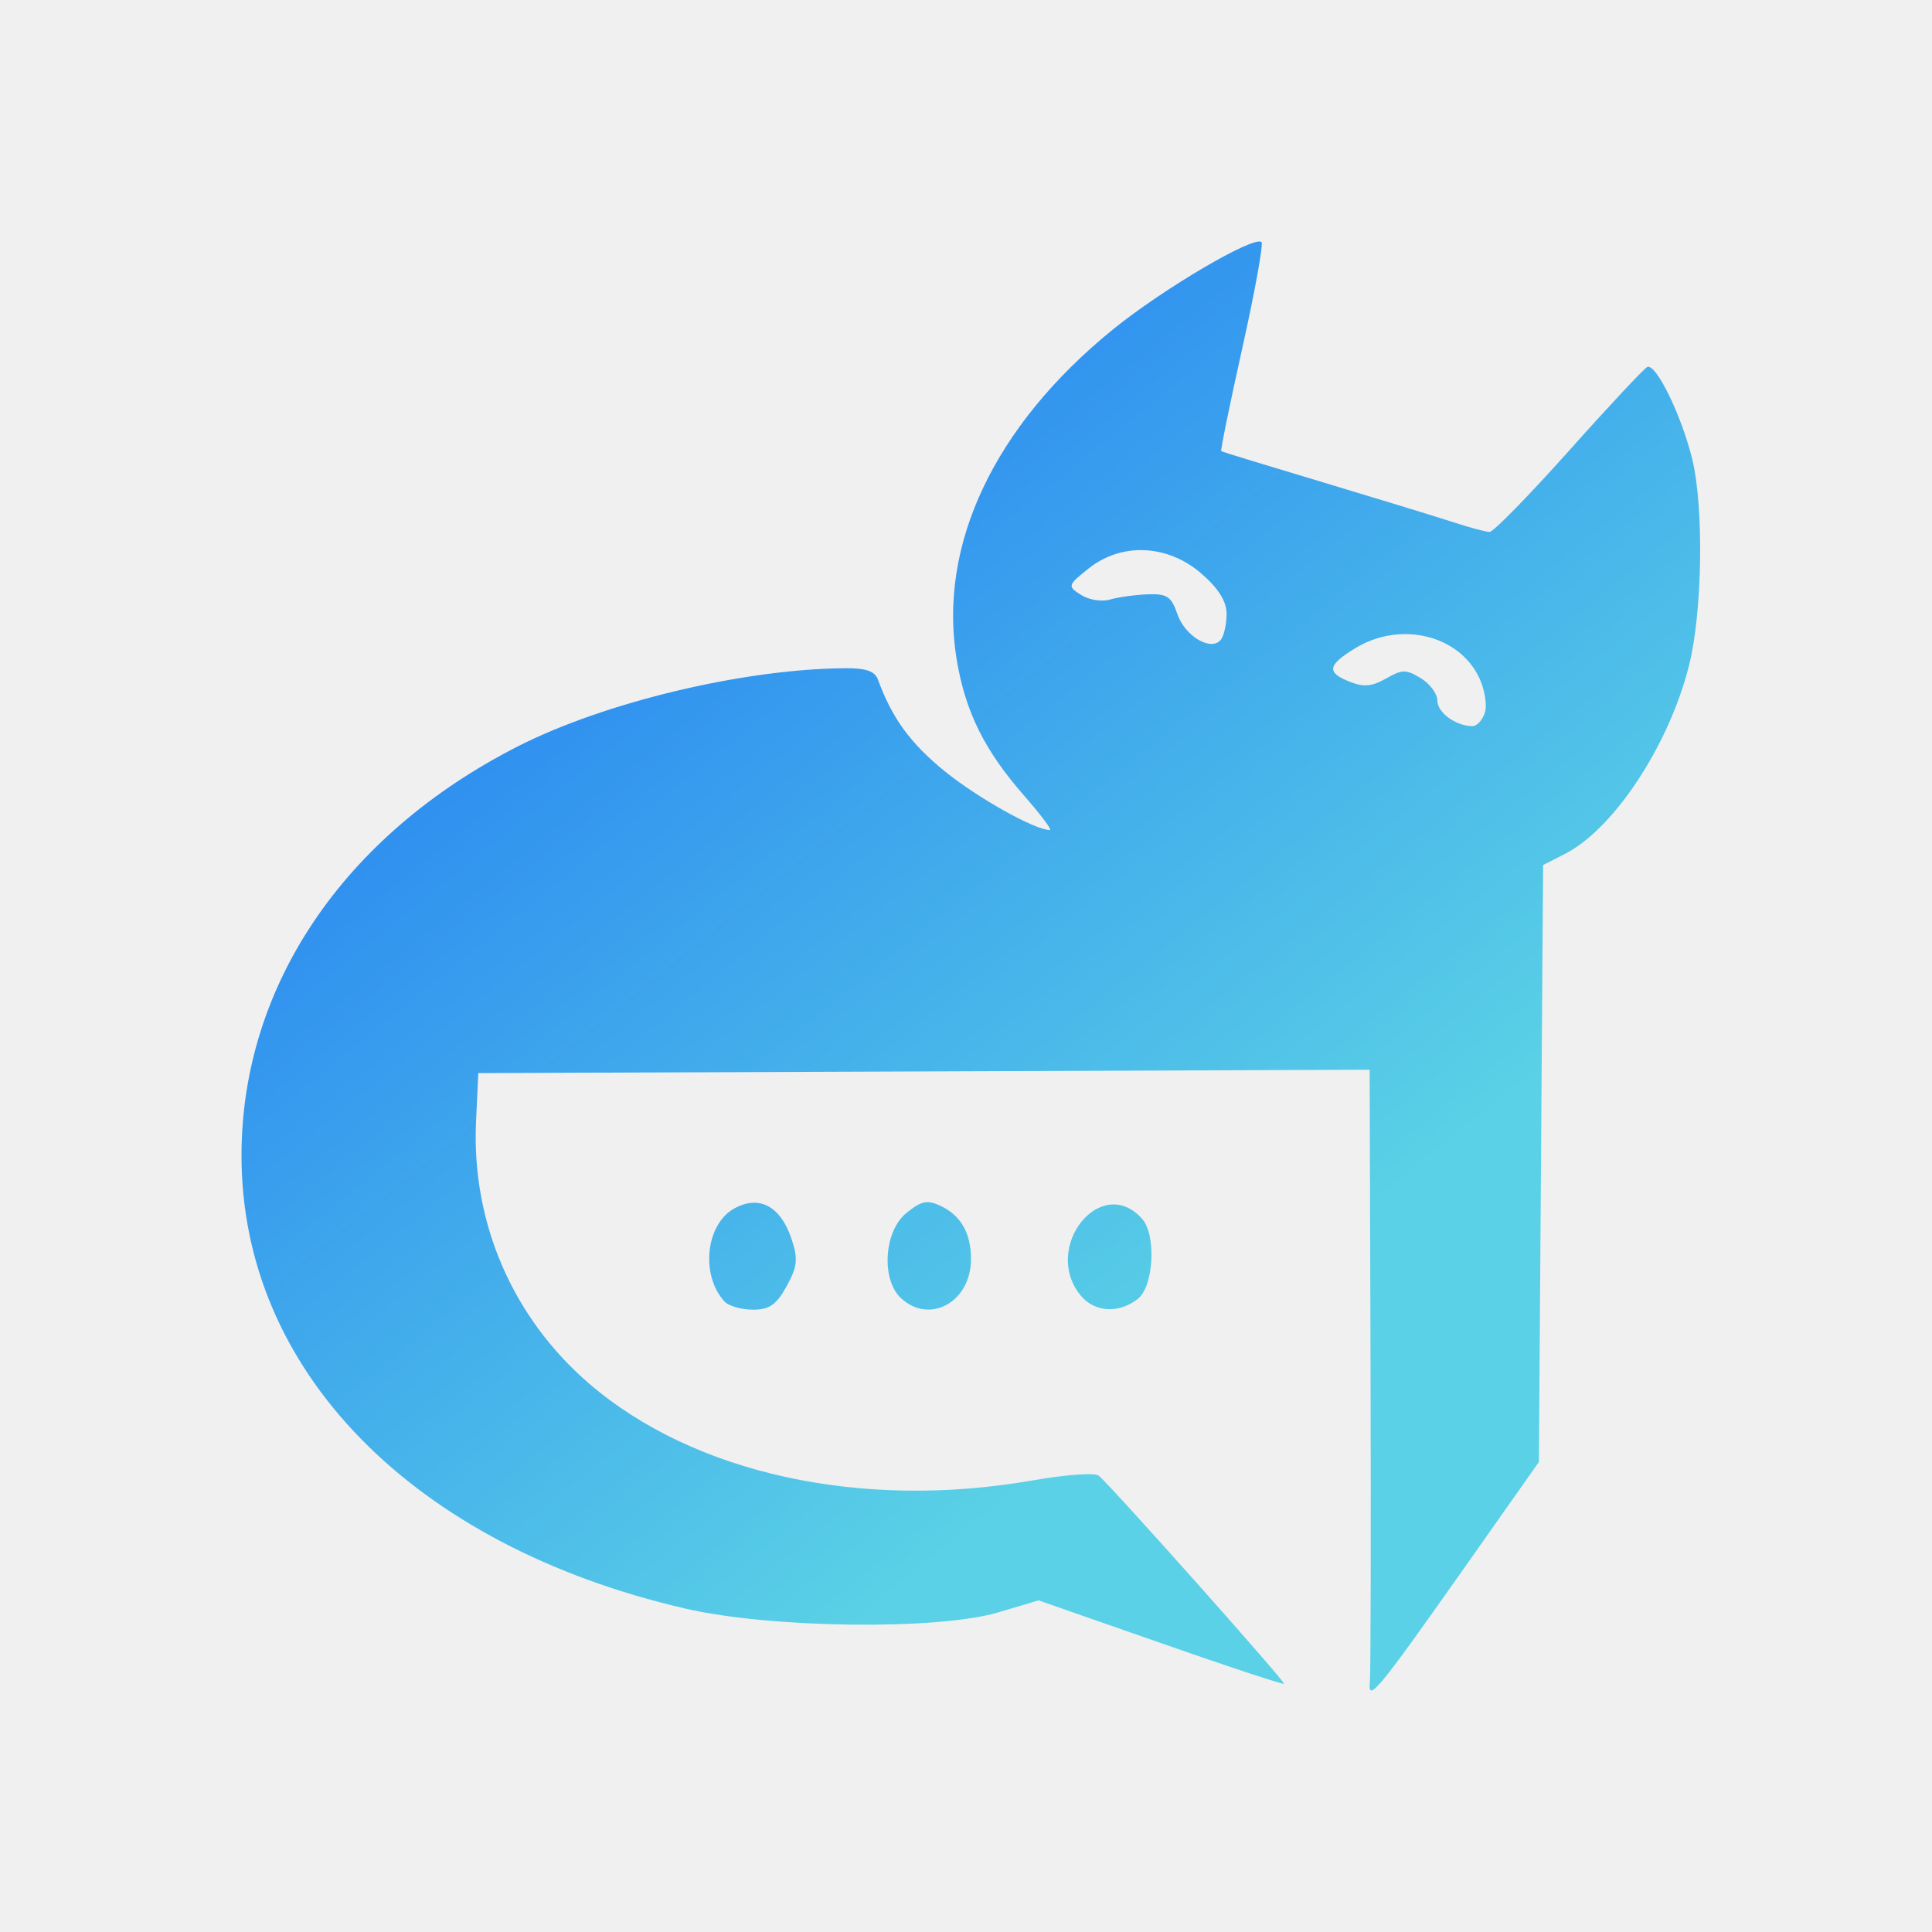
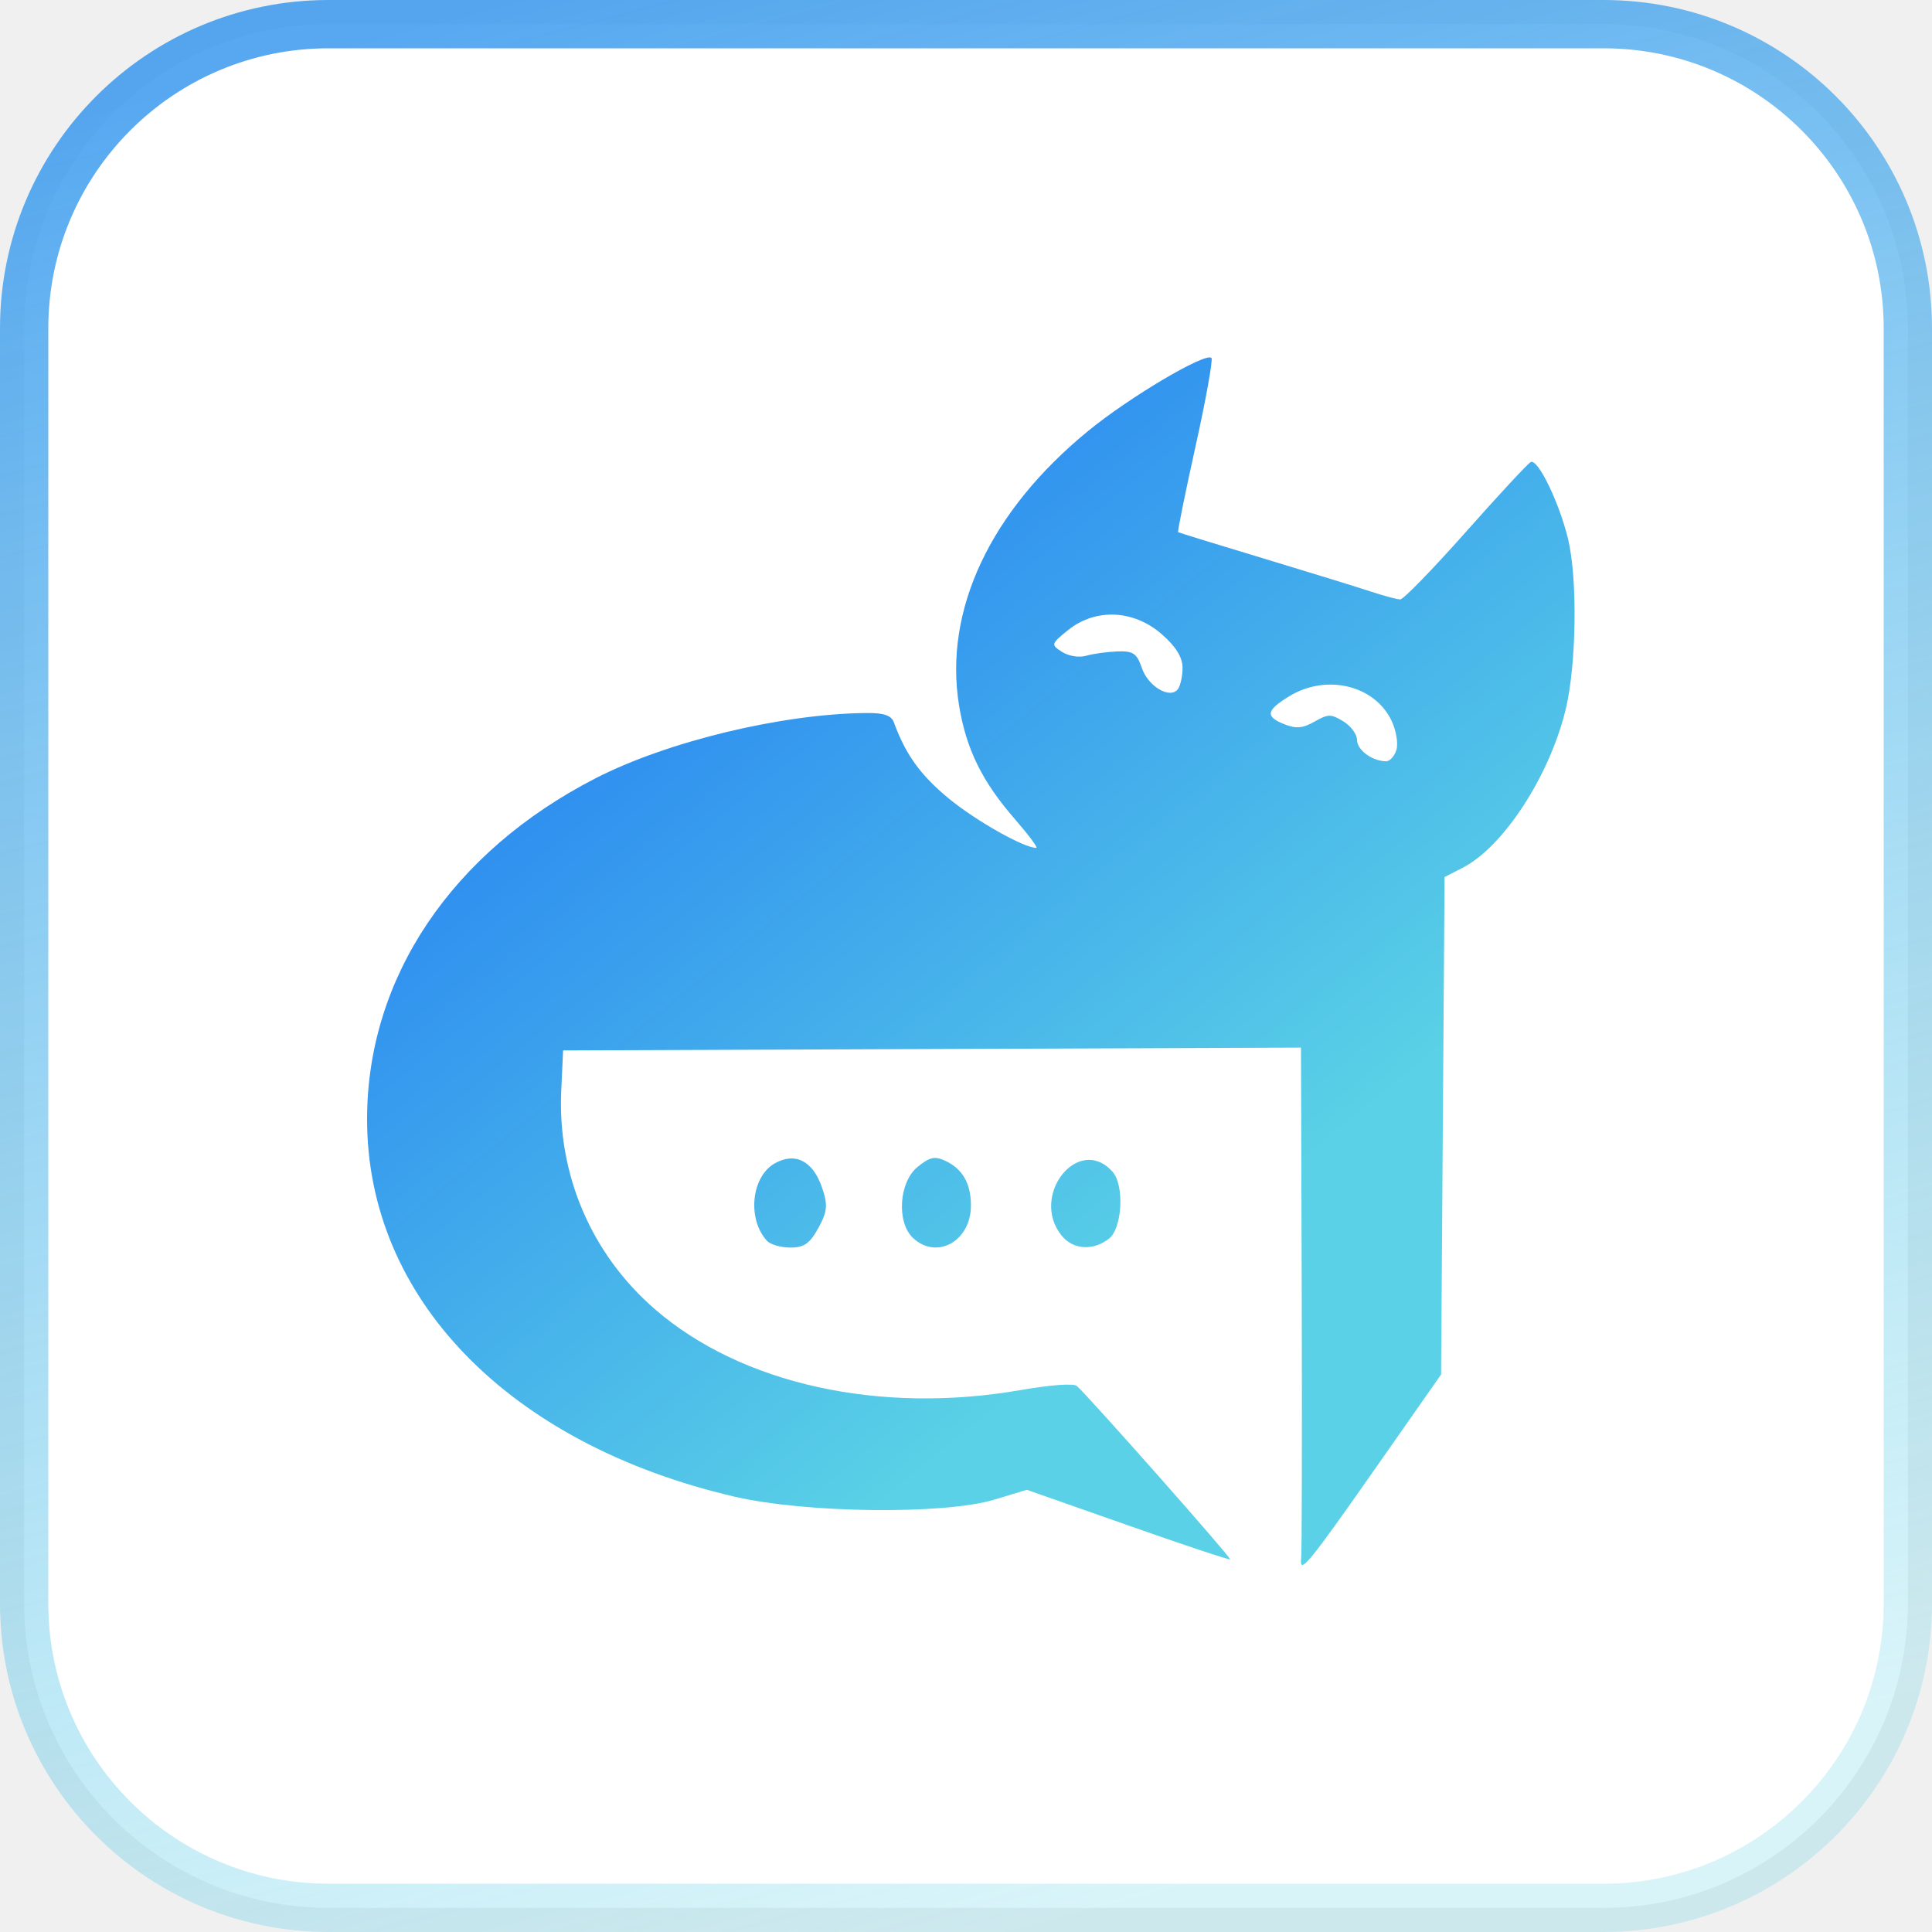
<svg xmlns="http://www.w3.org/2000/svg" width="200" height="200" viewBox="0 0 200 200" fill="none">
-   <path d="M141.809 174.157C141.895 173.419 141.926 158.846 141.879 141.777L141.786 110.738L95.649 110.913L49.513 111.087L49.279 116.106C48.797 126.539 53.064 136.416 60.998 143.239C71.822 152.552 89.116 156.336 106.784 153.27C110.405 152.639 113.364 152.425 113.754 152.767C115.319 154.149 133.112 174.137 132.925 174.305C132.808 174.398 127.046 172.5 120.115 170.071L107.509 165.669L103.428 166.89C97.168 168.776 79.827 168.575 70.927 166.515C42.692 159.986 24.946 141.837 25 119.535C25.039 102.049 35.59 86.45 53.578 77.278C62.579 72.689 76.985 69.246 87.497 69.173C89.63 69.159 90.557 69.475 90.876 70.327C92.348 74.346 94.217 76.915 97.767 79.814C101.186 82.592 107.135 85.926 108.684 85.926C108.934 85.926 107.734 84.33 106.021 82.37C101.91 77.68 99.924 73.668 99.029 68.24C97.09 56.418 102.922 44.093 115.179 34.129C120.326 29.942 129.787 24.373 130.589 25.058C130.799 25.245 129.911 30.163 128.611 35.994C127.31 41.825 126.329 46.649 126.423 46.709C126.524 46.776 131.336 48.246 137.114 49.977C142.892 51.715 148.95 53.566 150.562 54.096C152.174 54.626 153.817 55.063 154.206 55.063C154.595 55.063 158.271 51.305 162.374 46.716C166.47 42.12 170.138 38.202 170.511 38C171.399 37.524 174.078 43.005 175.183 47.548C176.39 52.513 176.235 63.242 174.88 68.757C172.847 77.036 167.093 85.806 161.993 88.402L159.742 89.55L159.524 120.447L159.306 151.344L151.27 162.751C142.658 174.975 141.56 176.304 141.809 174.157ZM153.723 73.742C153.965 72.95 153.684 71.313 153.1 70.105C150.959 65.684 144.901 64.275 140.268 67.12C137.41 68.871 137.293 69.616 139.746 70.582C141.186 71.145 142.004 71.072 143.484 70.24C145.181 69.28 145.531 69.273 147.081 70.206C148.023 70.776 148.794 71.816 148.794 72.514C148.794 73.755 150.655 75.131 152.399 75.171C152.89 75.184 153.482 74.54 153.723 73.742ZM126.976 63.55C126.983 62.262 126.127 60.893 124.344 59.357C120.84 56.337 116.082 56.136 112.671 58.867C110.522 60.578 110.491 60.692 111.9 61.578C112.734 62.108 114.034 62.316 114.922 62.061C115.778 61.812 117.53 61.571 118.815 61.524C120.801 61.45 121.26 61.752 121.883 63.57C122.67 65.878 125.418 67.489 126.392 66.207C126.711 65.798 126.976 64.603 126.976 63.55ZM75.007 134.738C72.515 132.048 73.037 126.781 75.972 125.124C78.526 123.681 80.738 124.802 81.89 128.109C82.638 130.27 82.568 131.088 81.439 133.135C80.372 135.074 79.648 135.577 77.942 135.577C76.759 135.577 75.435 135.201 75.007 134.738ZM93.236 134.349C91.195 132.403 91.522 127.438 93.827 125.573C95.361 124.325 95.984 124.191 97.308 124.802C99.457 125.788 100.516 127.626 100.516 130.35C100.516 134.799 96.202 137.167 93.236 134.349ZM111.854 134.088C107.828 129.136 113.964 121.453 118.208 126.143C119.726 127.814 119.446 133.168 117.779 134.47C115.794 136.013 113.286 135.852 111.854 134.088Z" fill="url(#paint0_linear_2_6)" />
+   <rect x="2.5" y="2.5" width="195" height="195" rx="31.5" fill="white" />
+   <rect x="2.5" y="2.5" width="195" height="195" rx="31.5" stroke="url(#paint0_linear_3_2)" stroke-width="5" />
+   <path d="M134.697 161.297C134.767 160.682 134.793 148.538 134.755 134.314L134.677 108.449L96.485 108.594L58.292 108.739L58.099 112.922C57.699 121.616 61.231 129.846 67.8 135.533C76.76 143.293 91.076 146.447 105.702 143.892C108.7 143.366 111.149 143.187 111.472 143.472C112.767 144.624 127.496 161.281 127.342 161.42C127.245 161.499 122.475 159.916 116.738 157.892L106.302 154.224L102.924 155.242C97.742 156.813 83.386 156.645 76.019 154.929C52.645 149.489 37.955 134.364 38 115.779C38.032 101.208 46.767 88.208 61.657 80.565C69.109 76.74 81.034 73.872 89.736 73.811C91.502 73.799 92.269 74.062 92.533 74.772C93.751 78.121 95.299 80.263 98.238 82.678C101.068 84.993 105.992 87.772 107.275 87.772C107.481 87.772 106.489 86.441 105.071 84.809C101.667 80.9 100.023 77.557 99.282 73.033C97.677 63.182 102.505 52.91 112.651 44.607C116.912 41.118 124.744 36.478 125.408 37.048C125.582 37.205 124.847 41.303 123.771 46.162C122.694 51.02 121.882 55.041 121.959 55.091C122.043 55.147 126.027 56.371 130.81 57.814C135.592 59.262 140.607 60.805 141.942 61.247C143.276 61.689 144.636 62.052 144.959 62.052C145.281 62.052 148.323 58.921 151.72 55.097C155.111 51.267 158.147 48.001 158.456 47.834C159.191 47.437 161.409 52.005 162.324 55.79C163.323 59.927 163.194 68.868 162.073 73.464C160.39 80.364 155.627 87.671 151.405 89.835L149.542 90.791L149.361 116.539L149.181 142.287L142.528 151.792C135.399 161.98 134.49 163.087 134.697 161.297ZM144.559 77.618C144.759 76.959 144.527 75.594 144.043 74.588C142.271 70.903 137.256 69.729 133.42 72.1C131.055 73.559 130.958 74.18 132.988 74.985C134.181 75.454 134.858 75.393 136.082 74.7C137.488 73.9 137.778 73.894 139.06 74.672C139.84 75.147 140.479 76.014 140.479 76.595C140.479 77.629 142.019 78.776 143.463 78.809C143.869 78.82 144.359 78.284 144.559 77.618ZM122.417 69.125C122.423 68.052 121.714 66.911 120.238 65.63C117.337 63.114 113.399 62.947 110.576 65.222C108.796 66.648 108.771 66.743 109.937 67.481C110.627 67.923 111.704 68.096 112.438 67.884C113.148 67.677 114.598 67.476 115.661 67.436C117.305 67.375 117.686 67.627 118.201 69.142C118.852 71.065 121.128 72.407 121.933 71.339C122.198 70.998 122.417 70.003 122.417 69.125ZM79.396 128.449C77.334 126.207 77.766 121.817 80.196 120.436C82.31 119.234 84.141 120.168 85.094 122.924C85.713 124.725 85.655 125.407 84.721 127.112C83.838 128.728 83.238 129.148 81.826 129.148C80.847 129.148 79.751 128.834 79.396 128.449ZM94.486 128.124C92.797 126.503 93.068 122.365 94.976 120.811C96.246 119.771 96.762 119.659 97.858 120.168C99.637 120.99 100.513 122.522 100.513 124.792C100.513 128.499 96.942 130.473 94.486 128.124ZM109.899 127.906C106.566 123.78 111.646 117.378 115.159 121.286C116.416 122.678 116.184 127.14 114.804 128.225C113.16 129.511 111.085 129.377 109.899 127.906Z" fill="url(#paint1_linear_3_2)" />
  <defs>
-     <linearGradient id="paint0_linear_2_6" x1="60.04" y1="62.238" x2="123.134" y2="140.42" gradientUnits="userSpaceOnUse">
+     <linearGradient id="paint0_linear_3_2" x1="54" y1="-2.71201e-07" x2="107" y2="200" gradientUnits="userSpaceOnUse">
+       <stop stop-color="#3597EE" stop-opacity="0.83" />
+       <stop offset="1" stop-color="#5AD1E6" stop-opacity="0.23" />
+     </linearGradient>
+     <linearGradient id="paint1_linear_3_2" x1="67.007" y1="68.032" x2="119.658" y2="132.841" gradientUnits="userSpaceOnUse">
      <stop stop-color="#2D8CF0" />
      <stop offset="1" stop-color="#5AD1E6" />
    </linearGradient>
  </defs>
</svg>
